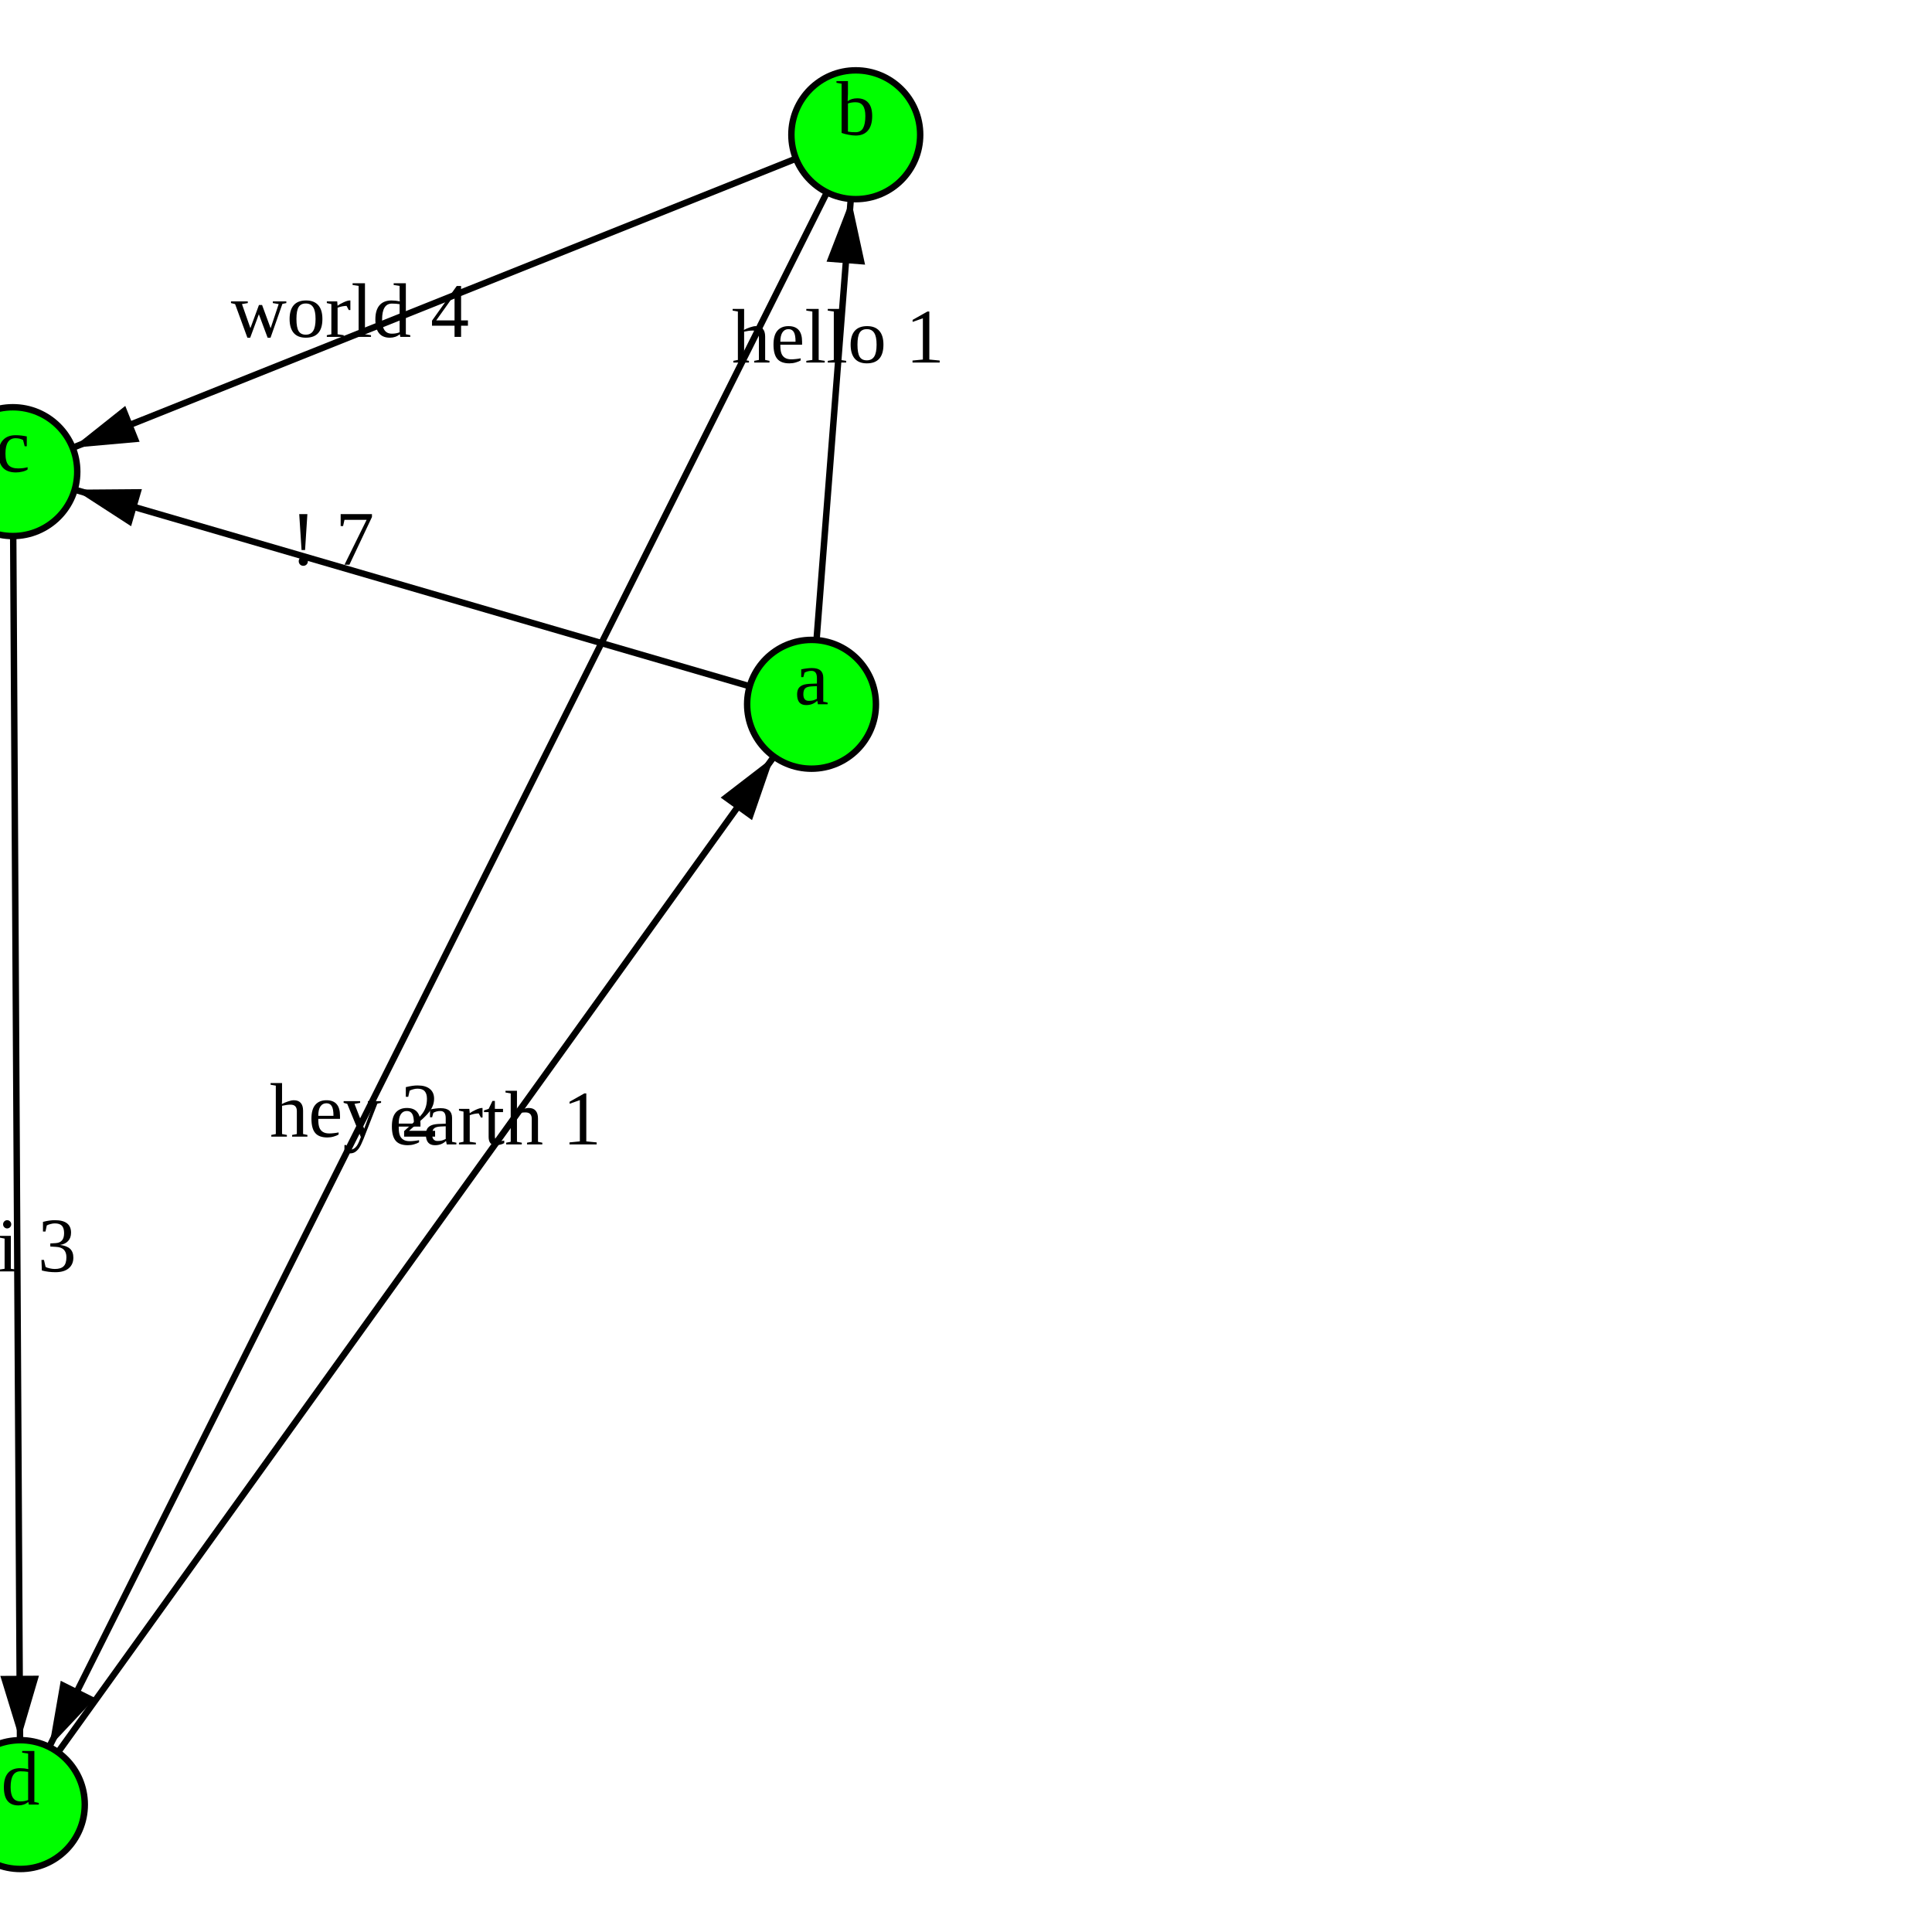
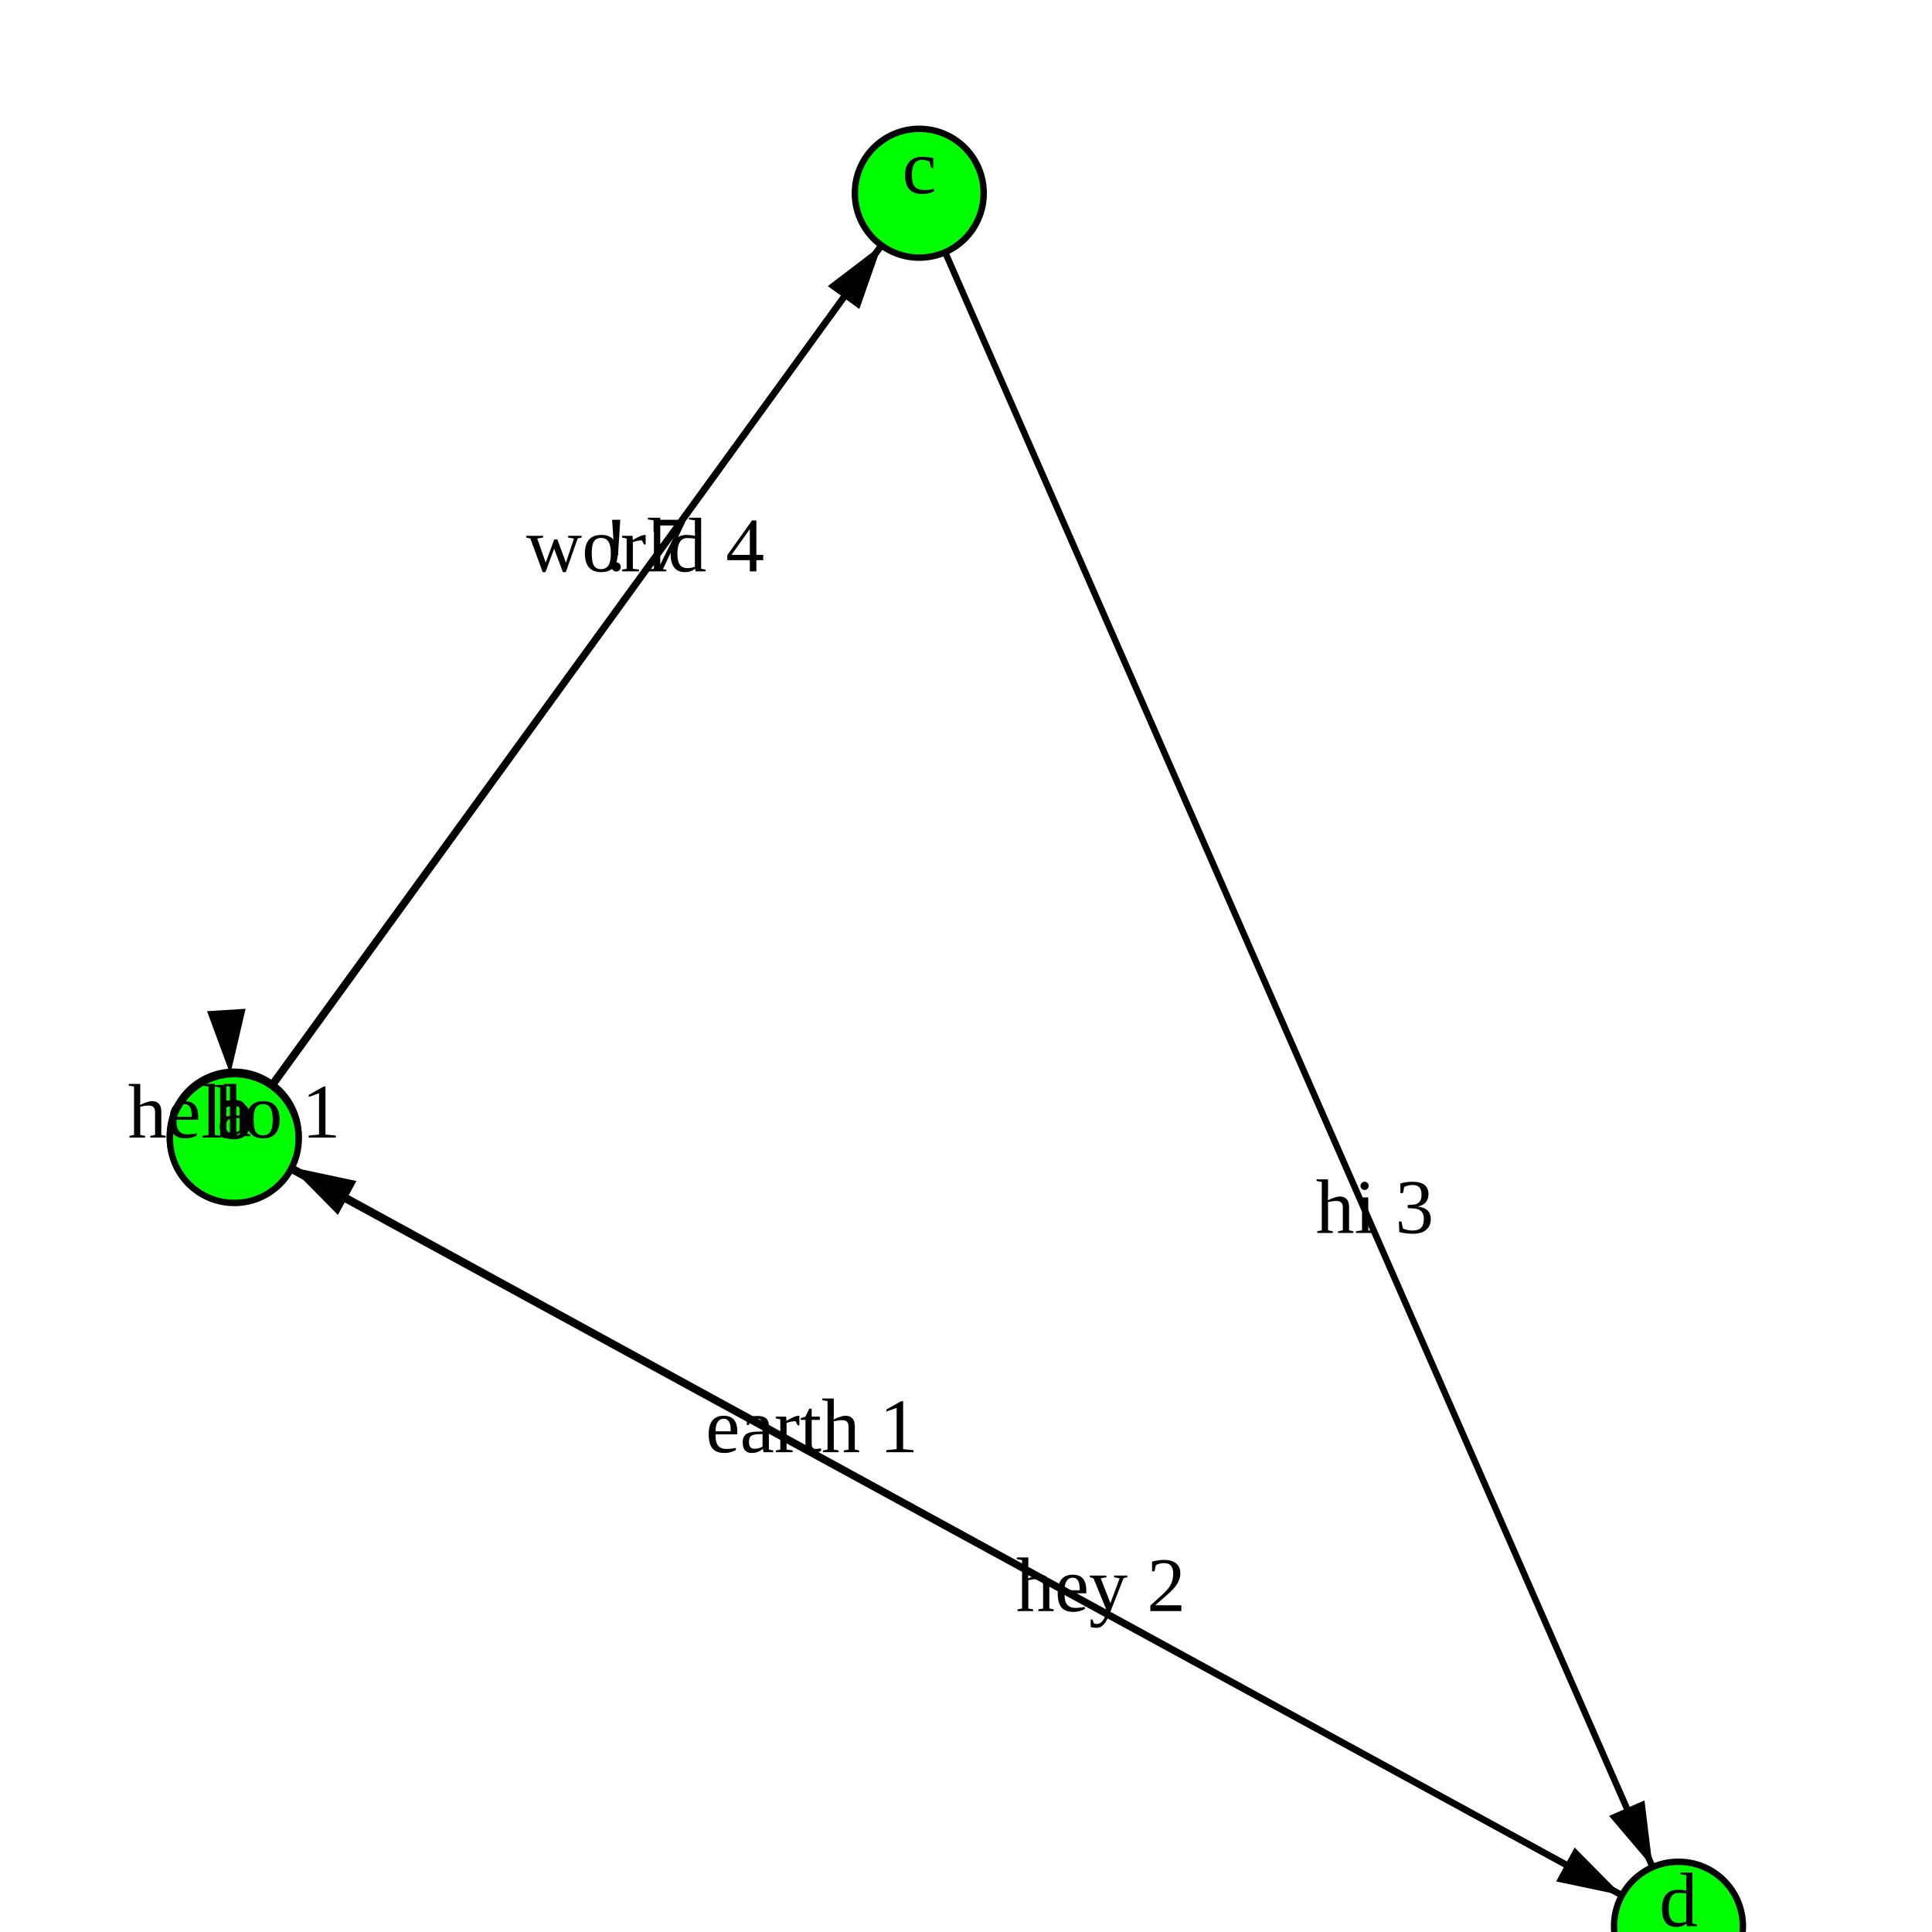
<svg xmlns="http://www.w3.org/2000/svg" version="1.1" width="300.0" height="300.0">
  <style>.caption {
  font-size: 14px;
  font-family: Georgia, serif;
}
</style>
-   <line x1="126.015" y1="109.362" x2="1.995" y2="73.238" stroke="rgb(0,0,0)" stroke-width="1" />
-   <line x1="132.885" y1="20.923" x2="1.995" y2="73.238" stroke="rgb(0,0,0)" stroke-width="1" />
-   <line x1="132.885" y1="20.923" x2="3.164" y2="280.215" stroke="rgb(0,0,0)" stroke-width="1" />
-   <line x1="1.995" y1="73.238" x2="3.164" y2="280.215" stroke="rgb(0,0,0)" stroke-width="1" />
-   <line x1="126.015" y1="109.362" x2="132.885" y2="20.923" stroke="rgb(0,0,0)" stroke-width="1" />
-   <line x1="3.164" y1="280.215" x2="126.015" y2="109.362" stroke="rgb(0,0,0)" stroke-width="1" />
-   <polygon points="10,0 20,3 20,-3" fill="black" transform="translate(1.994654,73.238) rotate(16.2396)" />
-   <polygon points="10,0 20,3 20,-3" fill="black" transform="translate(1.994654,73.238) rotate(338.2141)" />
-   <polygon points="10,0 20,3 20,-3" fill="black" transform="translate(3.164134,280.2154) rotate(296.5782)" />
-   <polygon points="10,0 20,3 20,-3" fill="black" transform="translate(3.164134,280.2154) rotate(269.6763)" />
-   <polygon points="10,0 20,3 20,-3" fill="black" transform="translate(132.8849,20.92309) rotate(94.44149)" />
-   <polygon points="10,0 20,3 20,-3" fill="black" transform="translate(126.0154,109.3623) rotate(125.7179)" />
-   <circle cx="126.015" cy="109.362" r="10" fill="rgb(0,255,0)" stroke="rgb(0,0,0)" stroke-width="1" />
-   <circle cx="132.885" cy="20.923" r="10" fill="rgb(0,255,0)" stroke="rgb(0,0,0)" stroke-width="1" />
-   <circle cx="1.995" cy="73.238" r="10" fill="rgb(0,255,0)" stroke="rgb(0,0,0)" stroke-width="1" />
-   <circle cx="3.164" cy="280.215" r="10" fill="rgb(0,255,0)" stroke="rgb(0,0,0)" stroke-width="1" />
-   <text text-anchor="middle" alignment-baseline="middle" x="126.015" y="109.362" fill="rgb(0,0,0)" font-size="12">a</text>
-   <text text-anchor="middle" alignment-baseline="middle" x="132.885" y="20.923" fill="rgb(0,0,0)" font-size="12">b</text>
-   <text text-anchor="middle" alignment-baseline="middle" x="1.995" y="73.238" fill="rgb(0,0,0)" font-size="12">c</text>
-   <text text-anchor="middle" alignment-baseline="middle" x="3.164" y="280.215" fill="rgb(0,0,0)" font-size="12">d</text>
-   <text text-anchor="middle" alignment-baseline="middle" x="51.603" y="87.688" fill="rgb(0,0,0)" font-size="12">! 7</text>
-   <text text-anchor="middle" alignment-baseline="middle" x="54.351" y="52.312" fill="rgb(0,0,0)" font-size="12">world 4</text>
-   <text text-anchor="middle" alignment-baseline="middle" x="55.052" y="176.499" fill="rgb(0,0,0)" font-size="12">hey 2</text>
-   <text text-anchor="middle" alignment-baseline="middle" x="2.696" y="197.424" fill="rgb(0,0,0)" font-size="12">hi 3</text>
-   <text text-anchor="middle" alignment-baseline="middle" x="130.137" y="56.299" fill="rgb(0,0,0)" font-size="12">hello 1</text>
-   <text text-anchor="middle" alignment-baseline="middle" x="76.875" y="177.704" fill="rgb(0,0,0)" font-size="12">earth 1</text>
+   <line x1="36.383" y1="176.791" x2="142.746" y2="30.004" stroke="rgb(0,0,0)" stroke-width="1" />
+   <line x1="260.631" y1="299.092" x2="36.36" y2="176.42" stroke="rgb(0,0,0)" stroke-width="1" />
+   <line x1="36.36" y1="176.42" x2="36.383" y2="176.791" stroke="rgb(0,0,0)" stroke-width="1" />
+   <line x1="36.36" y1="176.42" x2="142.746" y2="30.004" stroke="rgb(0,0,0)" stroke-width="1" />
+   <line x1="36.383" y1="176.791" x2="260.631" y2="299.092" stroke="rgb(0,0,0)" stroke-width="1" />
+   <line x1="142.746" y1="30.004" x2="260.631" y2="299.092" stroke="rgb(0,0,0)" stroke-width="1" />
+   <polygon points="10,0 20,3 20,-3" fill="black" transform="translate(142.7456,30.00445) rotate(125.9274)" />
+   <polygon points="10,0 20,3 20,-3" fill="black" transform="translate(36.35952,176.4201) rotate(28.67765)" />
+   <polygon points="10,0 20,3 20,-3" fill="black" transform="translate(36.38257,176.7913) rotate(266.4474)" />
+   <polygon points="10,0 20,3 20,-3" fill="black" transform="translate(142.7456,30.00445) rotate(126.0023)" />
+   <polygon points="10,0 20,3 20,-3" fill="black" transform="translate(260.6312,299.0916) rotate(208.6071)" />
+   <polygon points="10,0 20,3 20,-3" fill="black" transform="translate(260.6312,299.0916) rotate(246.342)" />
+   <circle cx="36.36" cy="176.42" r="10" fill="rgb(0,255,0)" stroke="rgb(0,0,0)" stroke-width="1" />
+   <circle cx="36.383" cy="176.791" r="10" fill="rgb(0,255,0)" stroke="rgb(0,0,0)" stroke-width="1" />
+   <circle cx="142.746" cy="30.004" r="10" fill="rgb(0,255,0)" stroke="rgb(0,0,0)" stroke-width="1" />
+   <circle cx="260.631" cy="299.092" r="10" fill="rgb(0,255,0)" stroke="rgb(0,0,0)" stroke-width="1" />
+   <text text-anchor="middle" alignment-baseline="middle" x="36.36" y="176.42" fill="rgb(0,0,0)" font-size="12">a</text>
+   <text text-anchor="middle" alignment-baseline="middle" x="36.383" y="176.791" fill="rgb(0,0,0)" font-size="12">b</text>
+   <text text-anchor="middle" alignment-baseline="middle" x="142.746" y="30.004" fill="rgb(0,0,0)" font-size="12">c</text>
+   <text text-anchor="middle" alignment-baseline="middle" x="260.631" y="299.092" fill="rgb(0,0,0)" font-size="12">d</text>
+   <text text-anchor="middle" alignment-baseline="middle" x="100.2" y="88.719" fill="rgb(0,0,0)" font-size="12">world 4</text>
+   <text text-anchor="middle" alignment-baseline="middle" x="126.068" y="225.489" fill="rgb(0,0,0)" font-size="12">earth 1</text>
+   <text text-anchor="middle" alignment-baseline="middle" x="36.373" y="176.643" fill="rgb(0,0,0)" font-size="12">hello 1</text>
+   <text text-anchor="middle" alignment-baseline="middle" x="100.191" y="88.571" fill="rgb(0,0,0)" font-size="12">! 7</text>
+   <text text-anchor="middle" alignment-baseline="middle" x="170.932" y="250.171" fill="rgb(0,0,0)" font-size="12">hey 2</text>
+   <text text-anchor="middle" alignment-baseline="middle" x="213.477" y="191.457" fill="rgb(0,0,0)" font-size="12">hi 3</text>
      Sorry, your browser does not support inline SVG.
    </svg>
